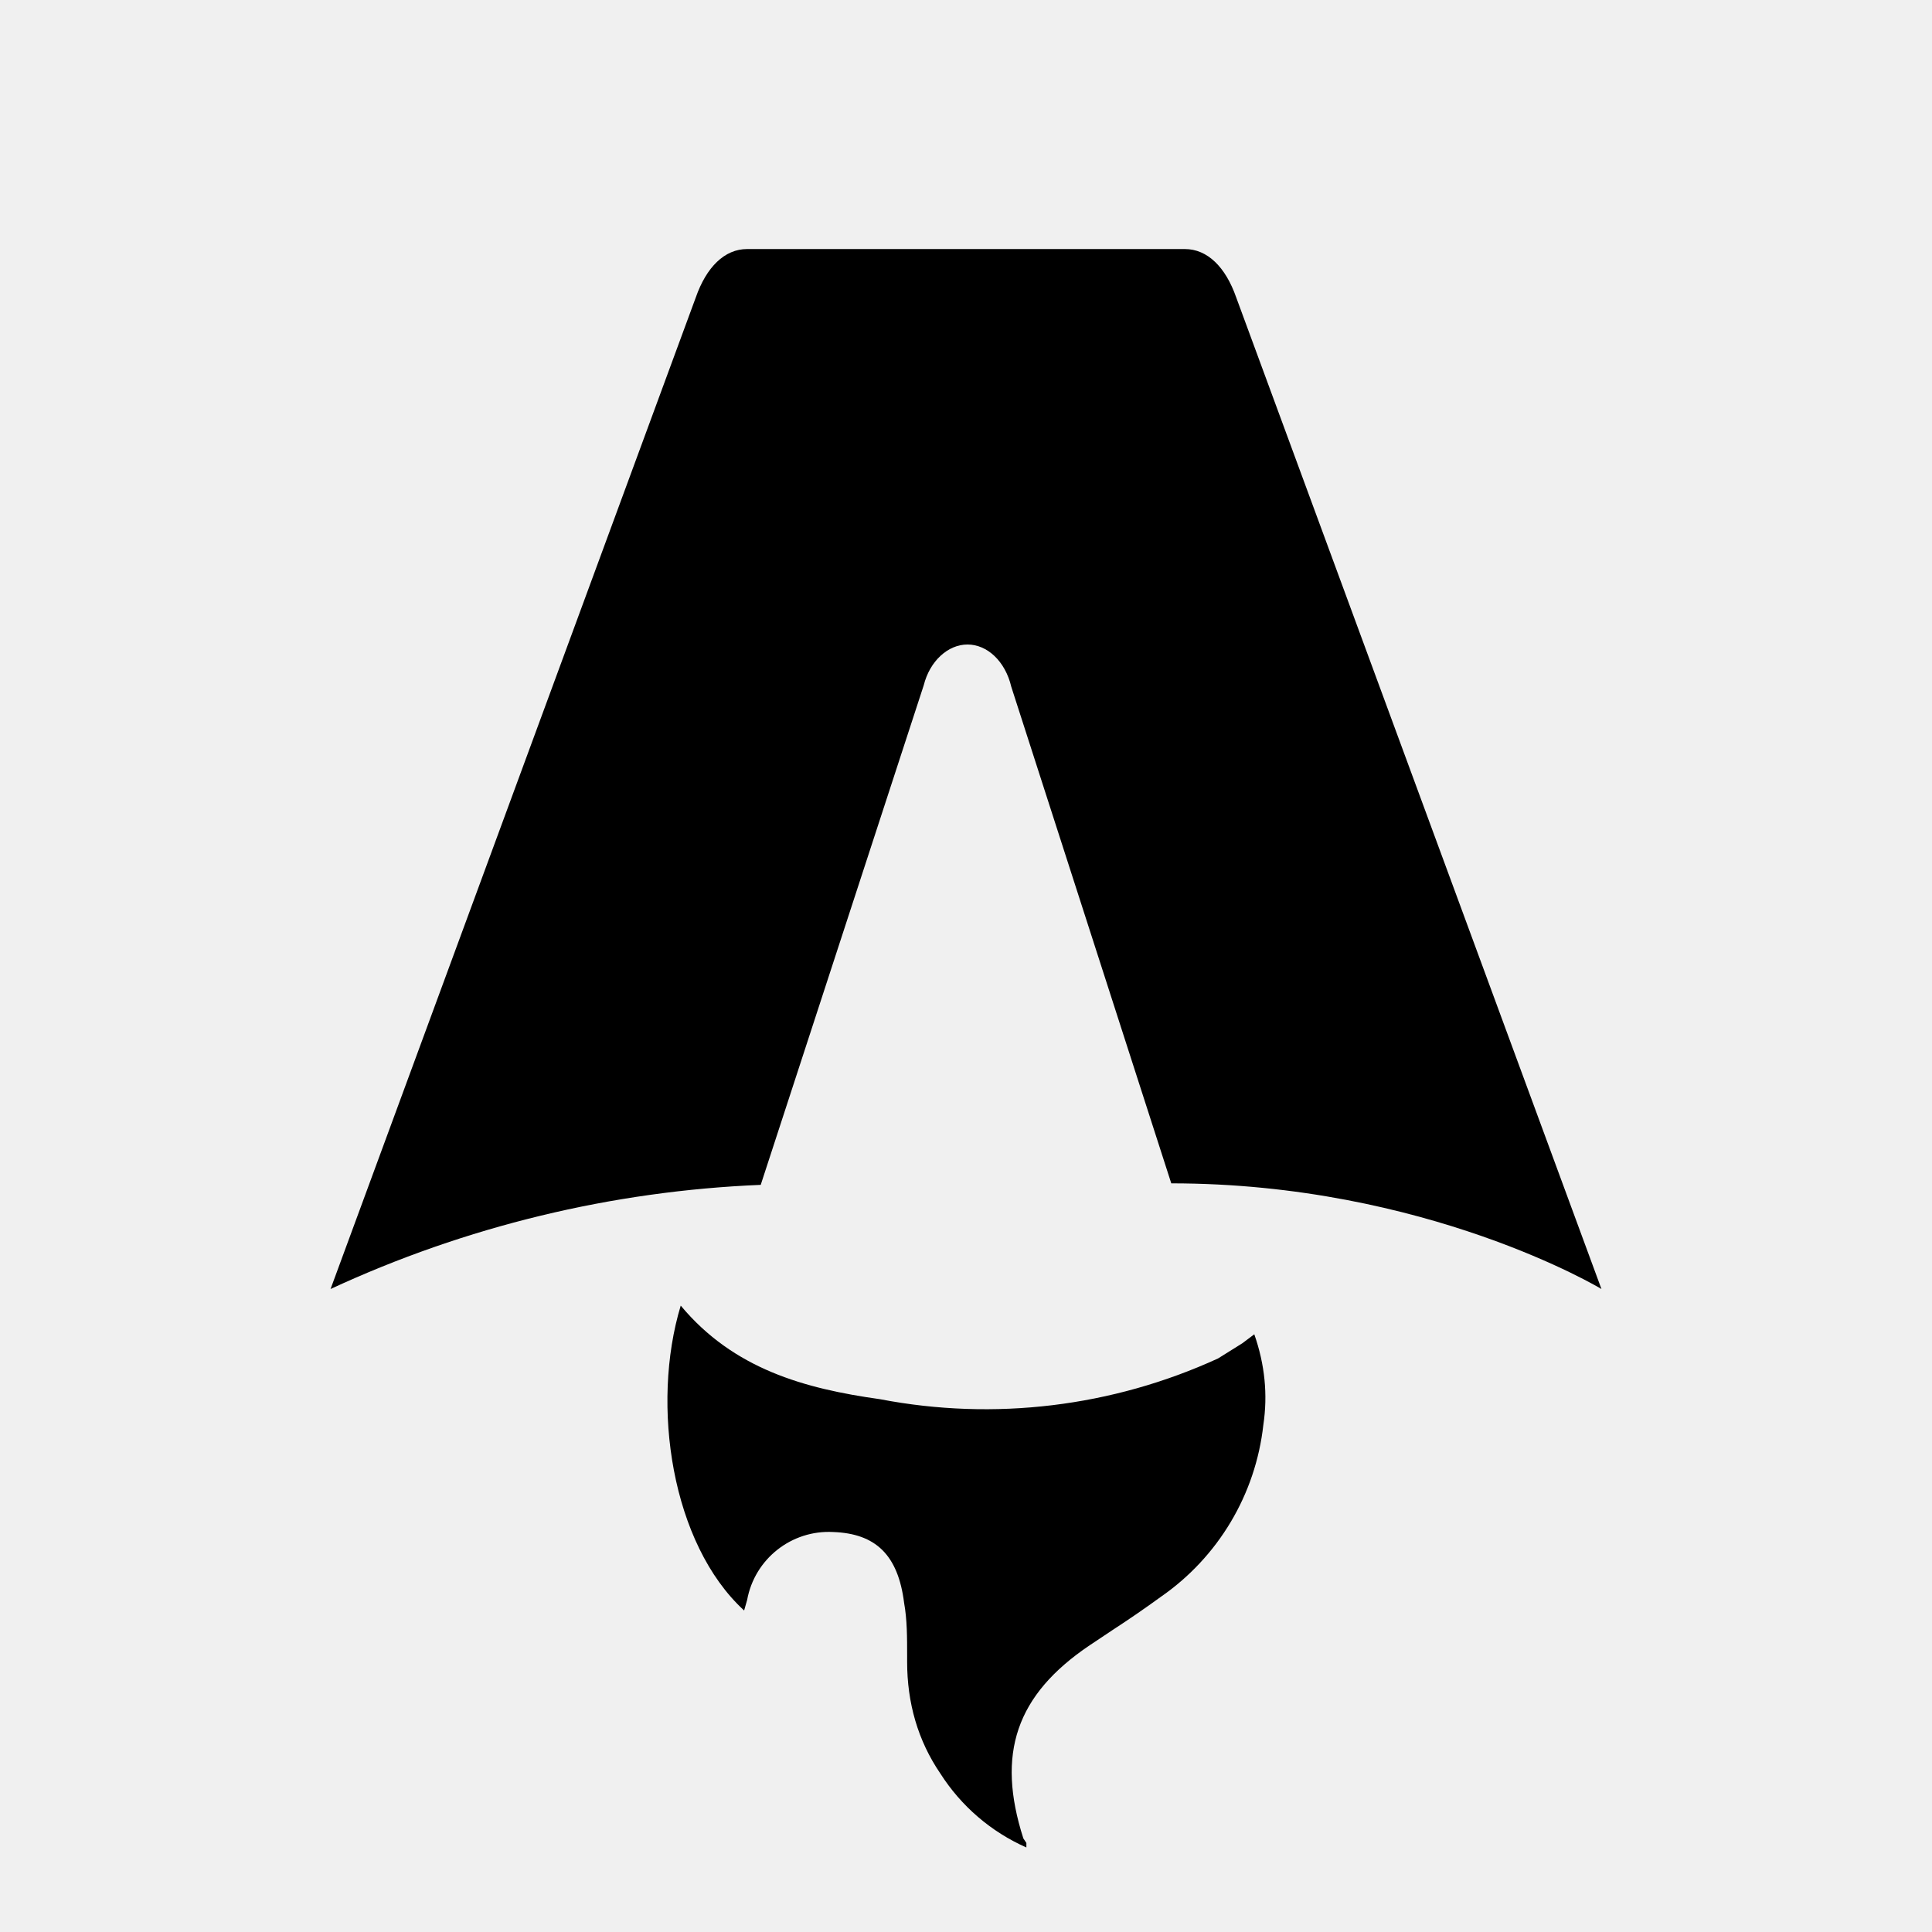
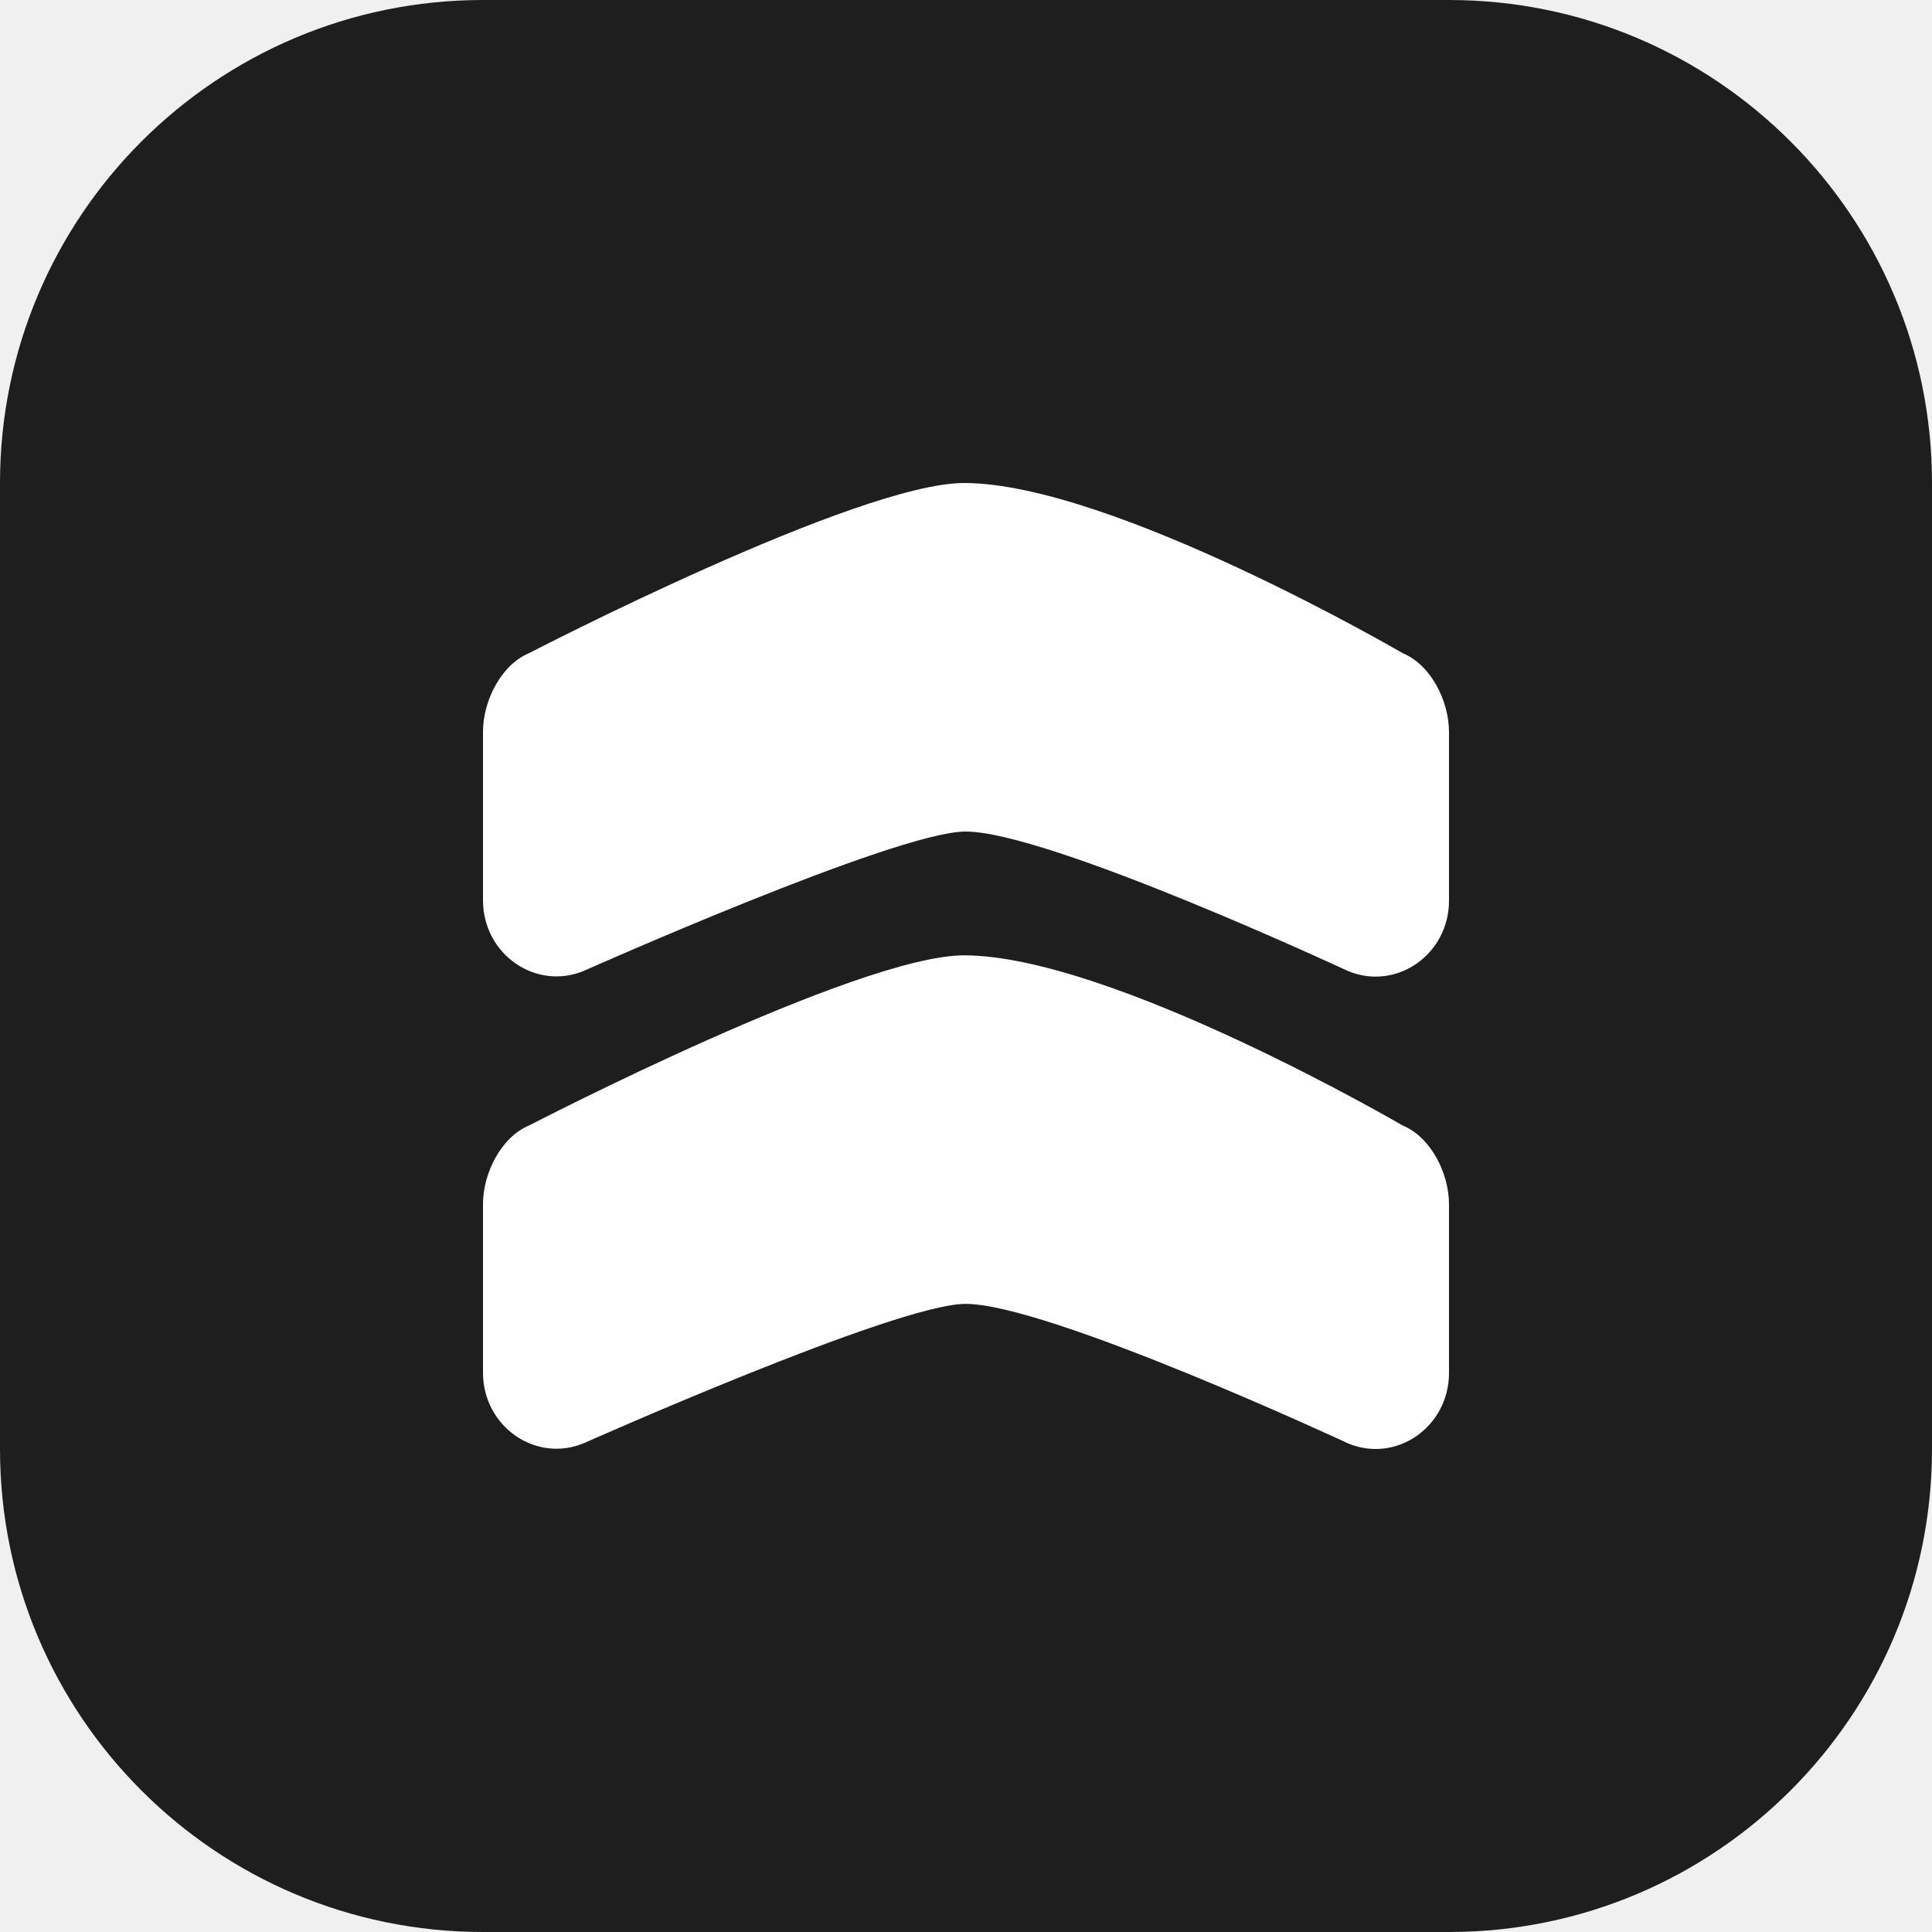
- <svg xmlns="http://www.w3.org/2000/svg" fill="none" viewBox="0 0 128 128">
-   <path d="M50.4 78.5a75.1 75.1 0 0 0-28.5 6.9l24.2-65.7c.7-2 1.9-3.2 3.4-3.2h29c1.5 0 2.7 1.2 3.4 3.2l24.2 65.7s-11.6-7-28.5-7L67 45.5c-.4-1.7-1.6-2.8-2.9-2.8-1.3 0-2.5 1.1-2.9 2.7L50.4 78.5Zm-1.1 28.2Zm-4.2-20.2c-2 6.6-.6 15.8 4.2 20.2a17.5 17.5 0 0 1 .2-.7 5.5 5.5 0 0 1 5.7-4.5c2.8.1 4.3 1.5 4.7 4.7.2 1.1.2 2.3.2 3.5v.4c0 2.7.7 5.2 2.2 7.4a13 13 0 0 0 5.7 4.9v-.3l-.2-.3c-1.8-5.6-.5-9.5 4.4-12.8l1.5-1a73 73 0 0 0 3.2-2.2 16 16 0 0 0 6.8-11.4c.3-2 .1-4-.6-6l-.8.6-1.6 1a37 37 0 0 1-22.4 2.7c-5-.7-9.7-2-13.2-6.2Z" />
-   <style>
-         path { fill: #000; }
-         @media (prefers-color-scheme: dark) {
-             path { fill: #FFF; }
-         }
-     </style>
+ <svg xmlns="http://www.w3.org/2000/svg" width="200" height="200" viewBox="0 0 200 200" fill="none">
+   <rect width="200" height="200" rx="100" fill="white" />
+   <path fill-rule="evenodd" clip-rule="evenodd" d="M50 0C22.386 0 0 22.386 0 50V150C0 177.614 22.386 200 50 200H150C177.614 200 200 177.614 200 150V50C200 22.386 177.614 0 150 0H50ZM99.857 86.082C108.291 85.962 139.57 100.531 139.57 100.531C144.568 102.593 150 98.797 150 93.235V75.77C150 72.556 148.117 68.826 145.23 67.63C145.23 67.63 115.138 50.066 99.857 50C88.845 49.956 54.759 67.619 54.759 67.619C51.883 68.815 50 72.545 50 75.748V93.202C50 98.775 55.455 102.582 60.453 100.498C60.453 100.498 92.554 86.192 99.857 86.082ZM99.857 134.978C108.291 134.858 139.57 149.427 139.57 149.427C144.568 151.5 150 147.693 150 142.131V124.666C150 121.452 148.117 117.722 145.23 116.526C145.23 116.526 115.138 98.962 99.857 98.896C88.845 98.852 54.759 116.515 54.759 116.515C51.883 117.711 50 121.441 50 124.644V142.098C50 147.671 55.455 151.478 60.453 149.394C60.453 149.394 92.554 135.088 99.857 134.978Z" fill="#1E1E1E" />
</svg>
